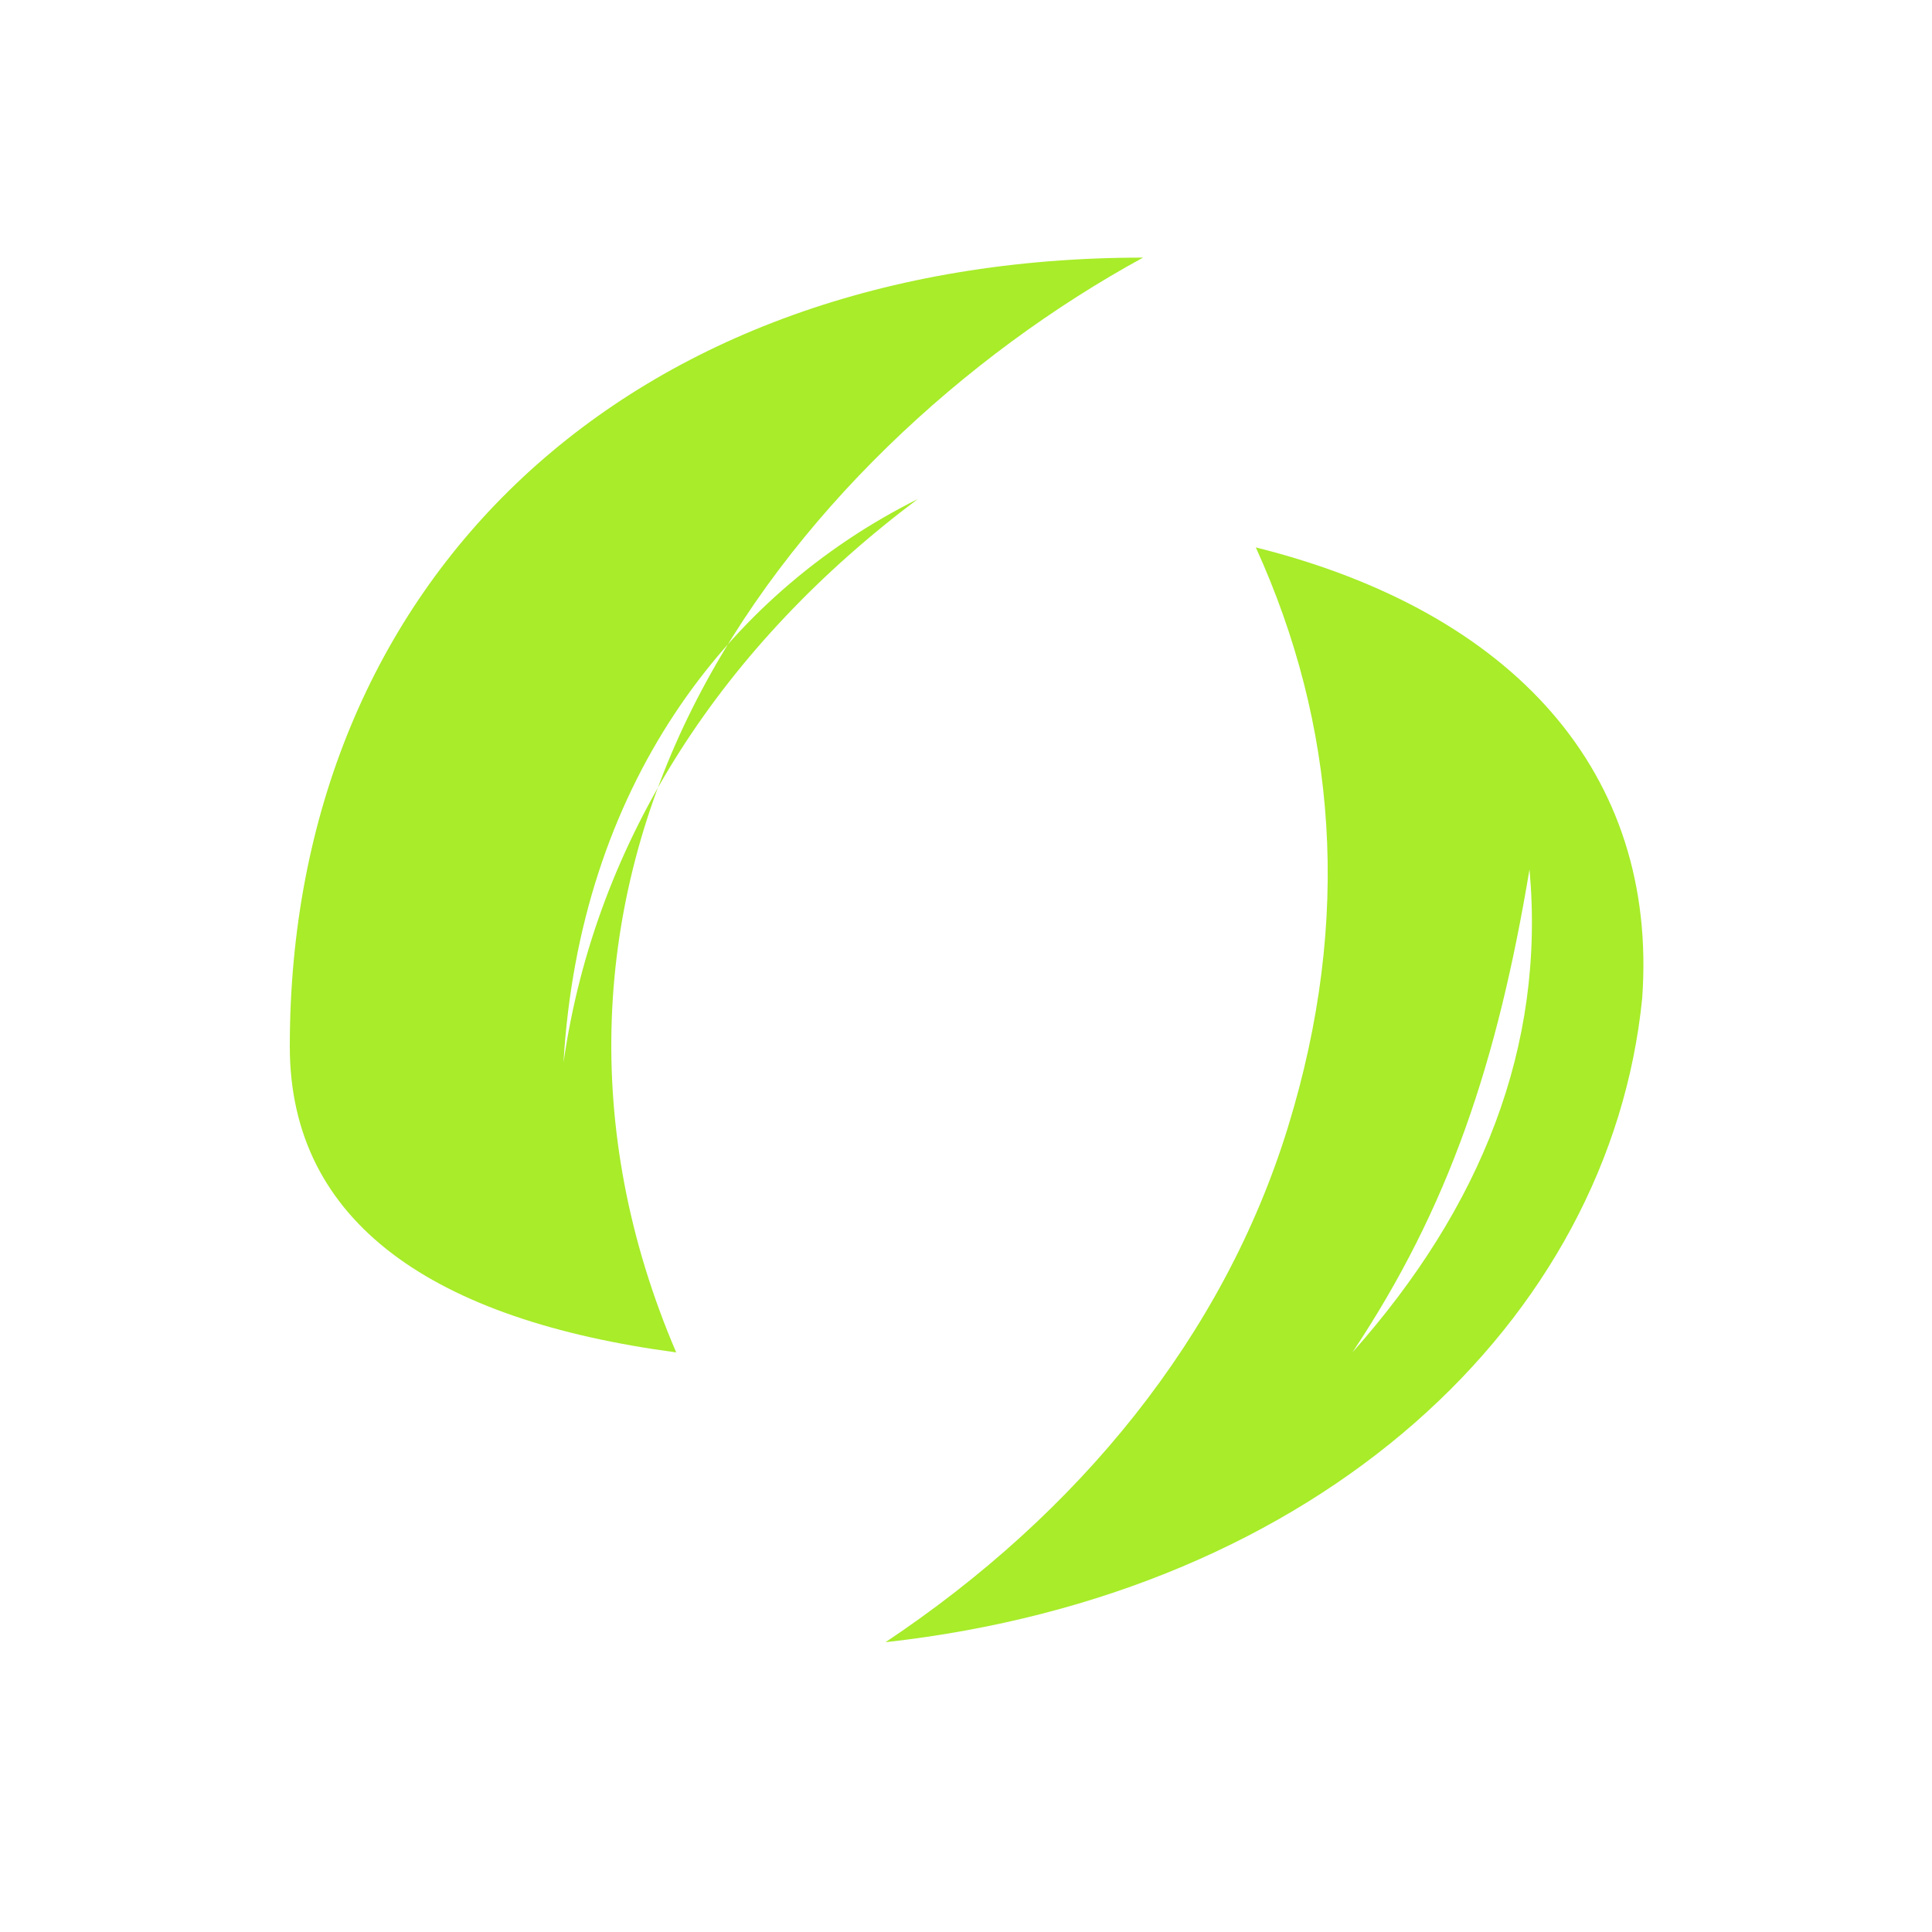
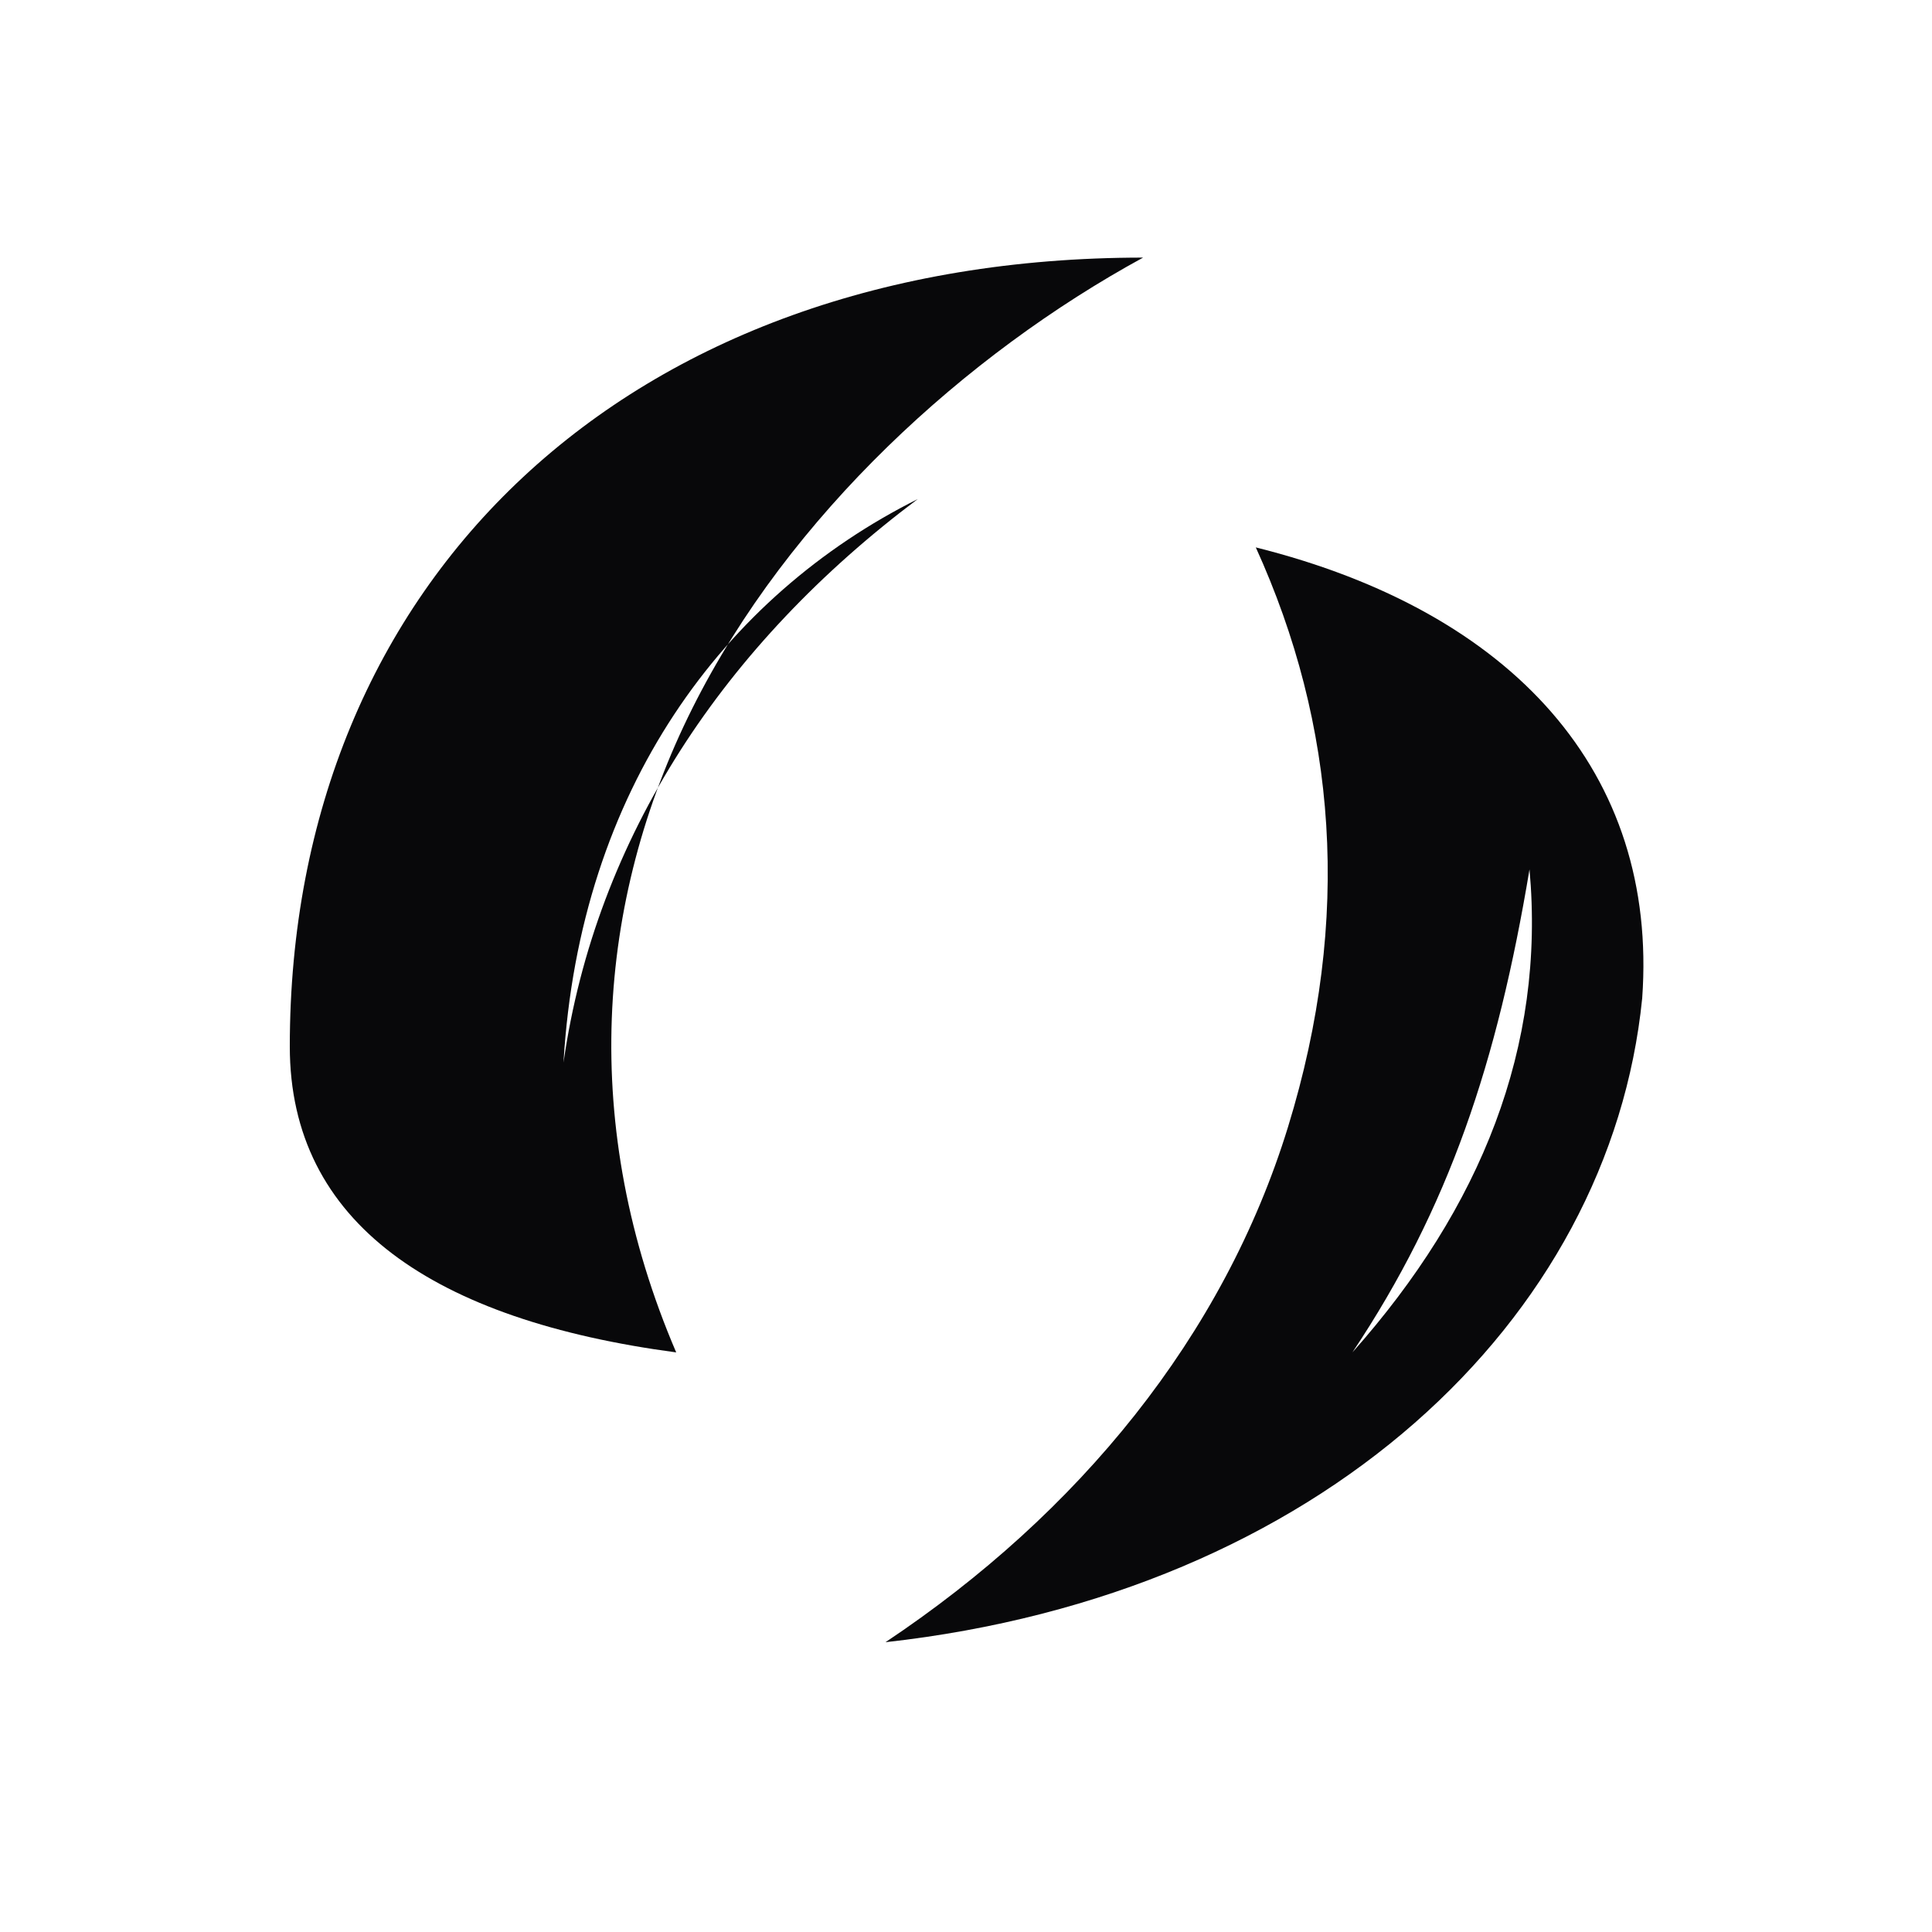
- <svg xmlns="http://www.w3.org/2000/svg" viewBox="0 0 120 120">
-   <g fill="#A8EC2A">
+ <svg xmlns="http://www.w3.org/2000/svg" width="1024" height="1024" viewBox="0 0 120 120">
+   <g fill="#08080A">
    <path fill-rule="evenodd" d="M18 65C18 36 39 16 71 16C60 22 49 32 43 44C37 56 36 70 42 84C27 82 18 76 18 65ZM35 66C37 52 45 40 57 31C45 37 36 49 35 66Z" />
    <path fill-rule="evenodd" d="M55 102C67 94 76 83 80 70C84 57 83 45 78 34C94 38 103 48 102 62C100 82 82 99 55 102ZM84 84C92 75 96 65 95 54C93 66 90 75 84 84Z" />
  </g>
</svg>
